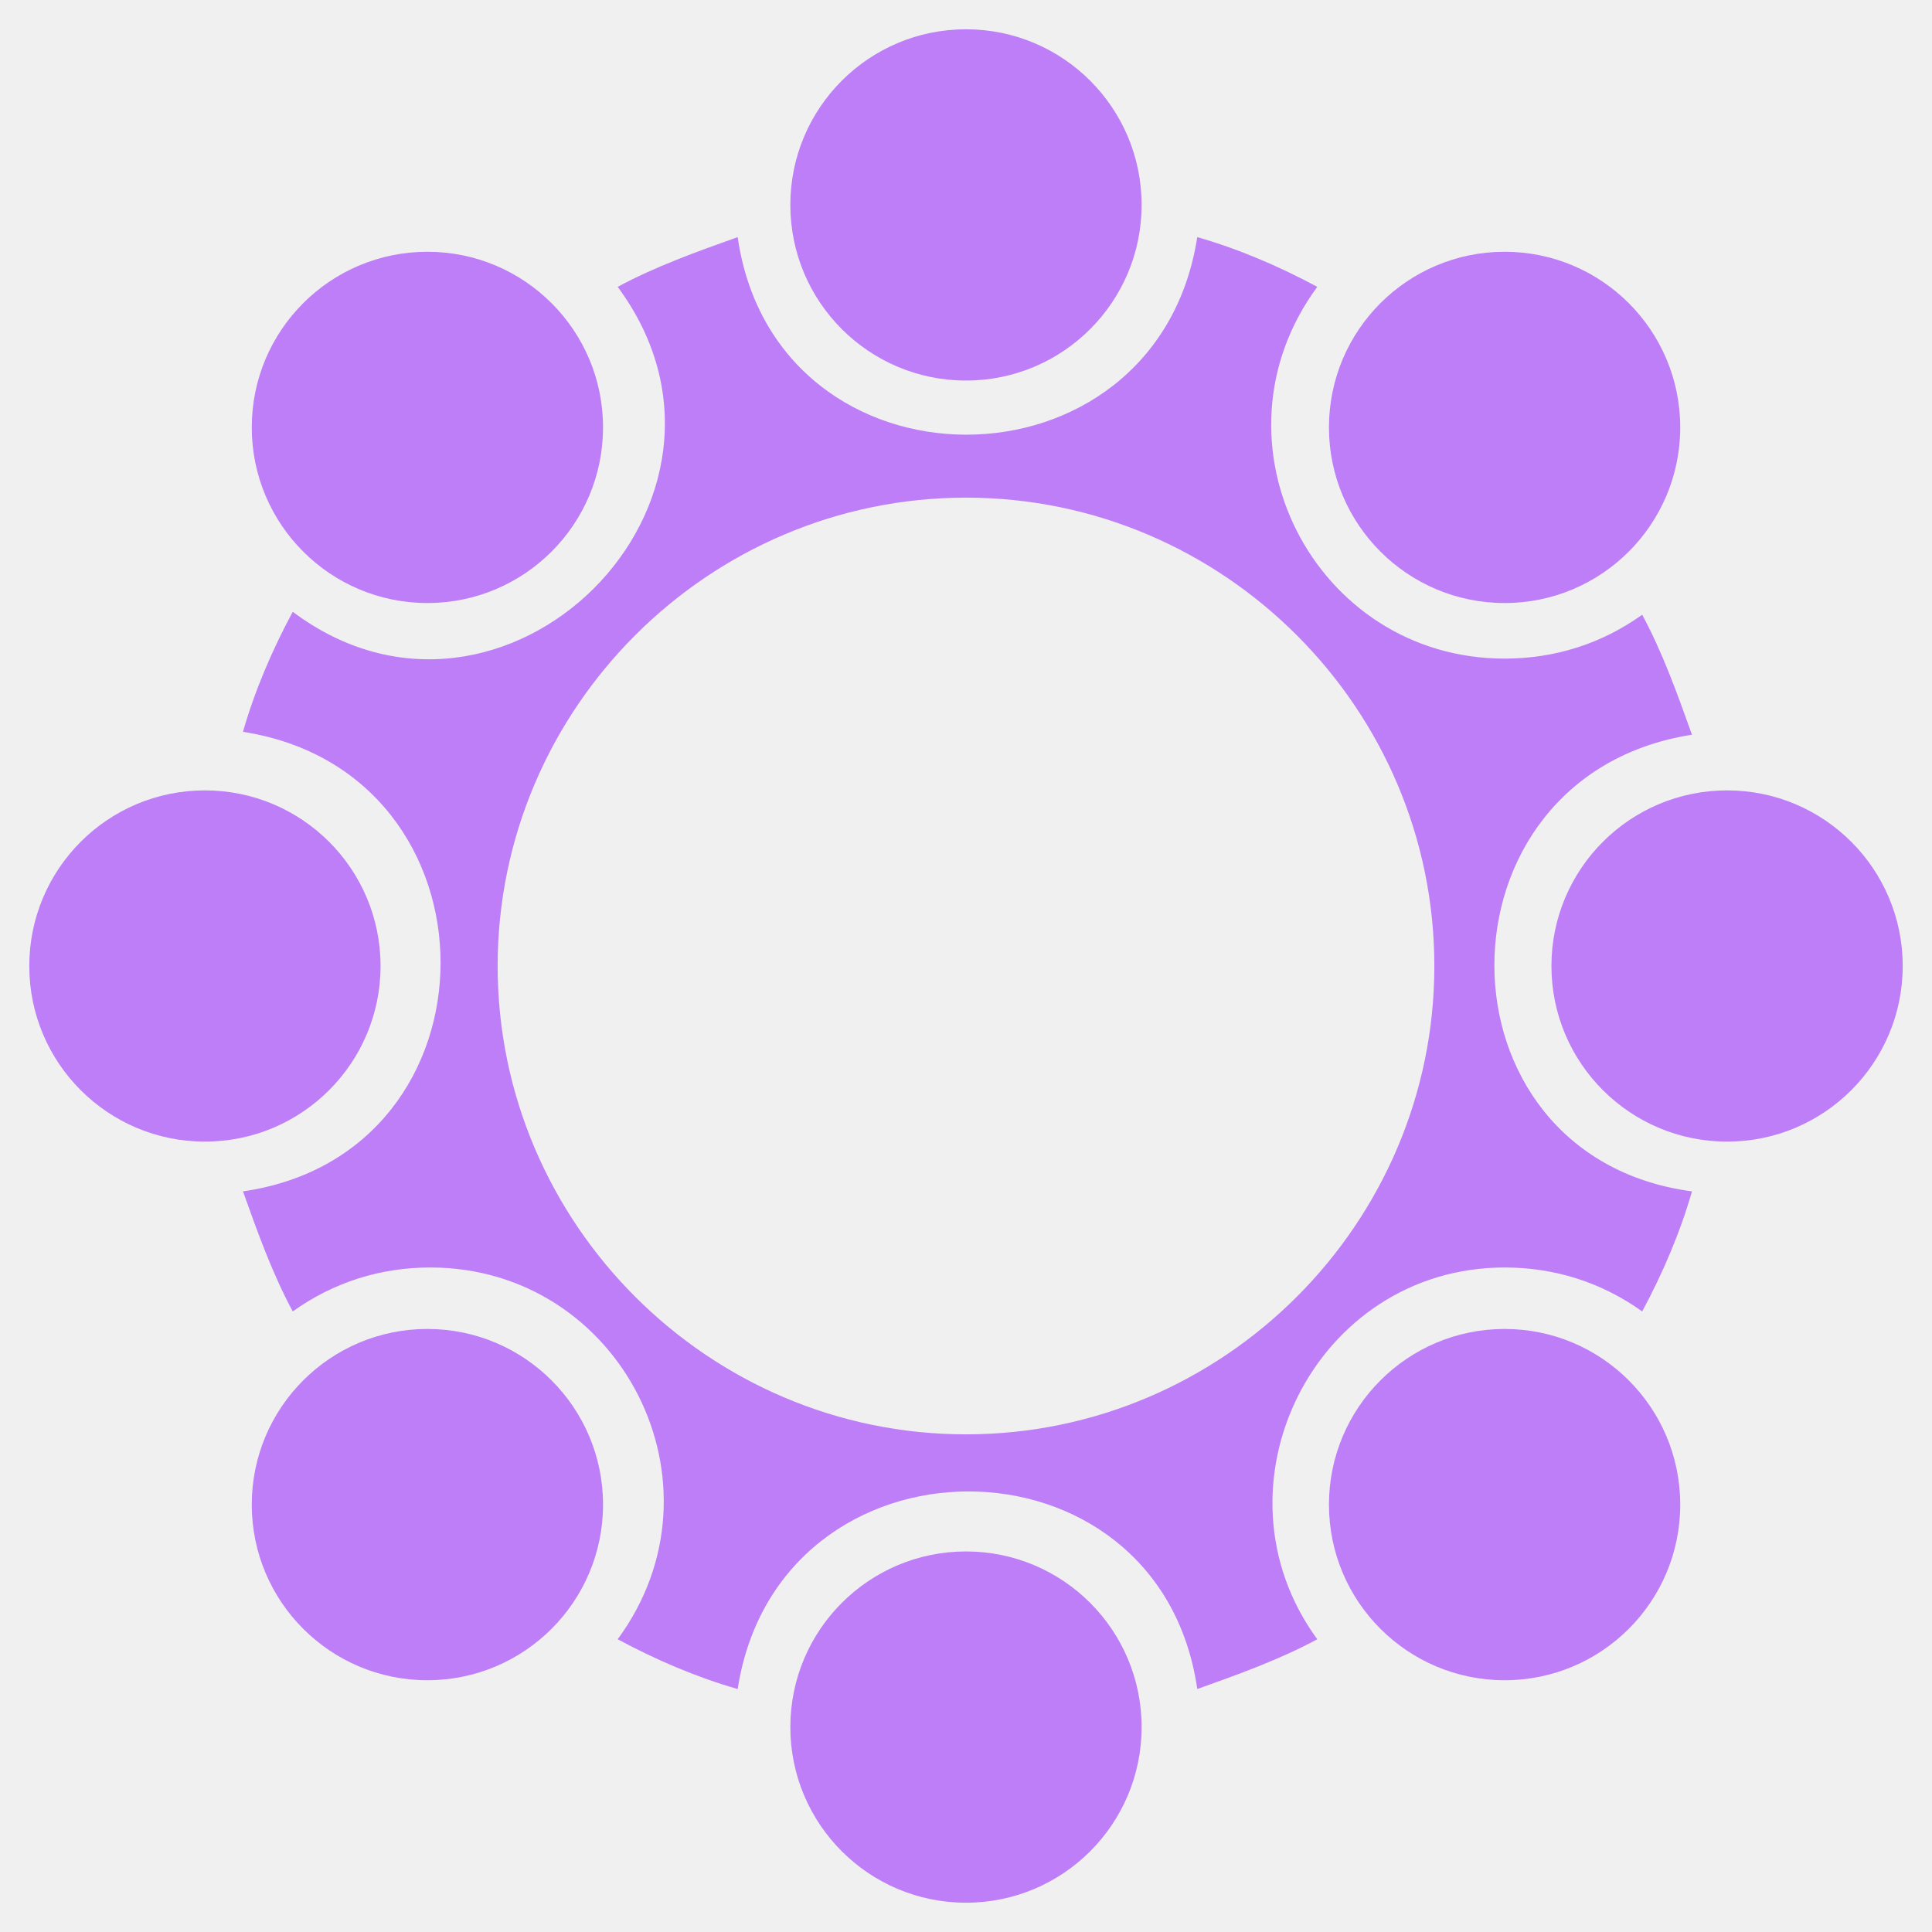
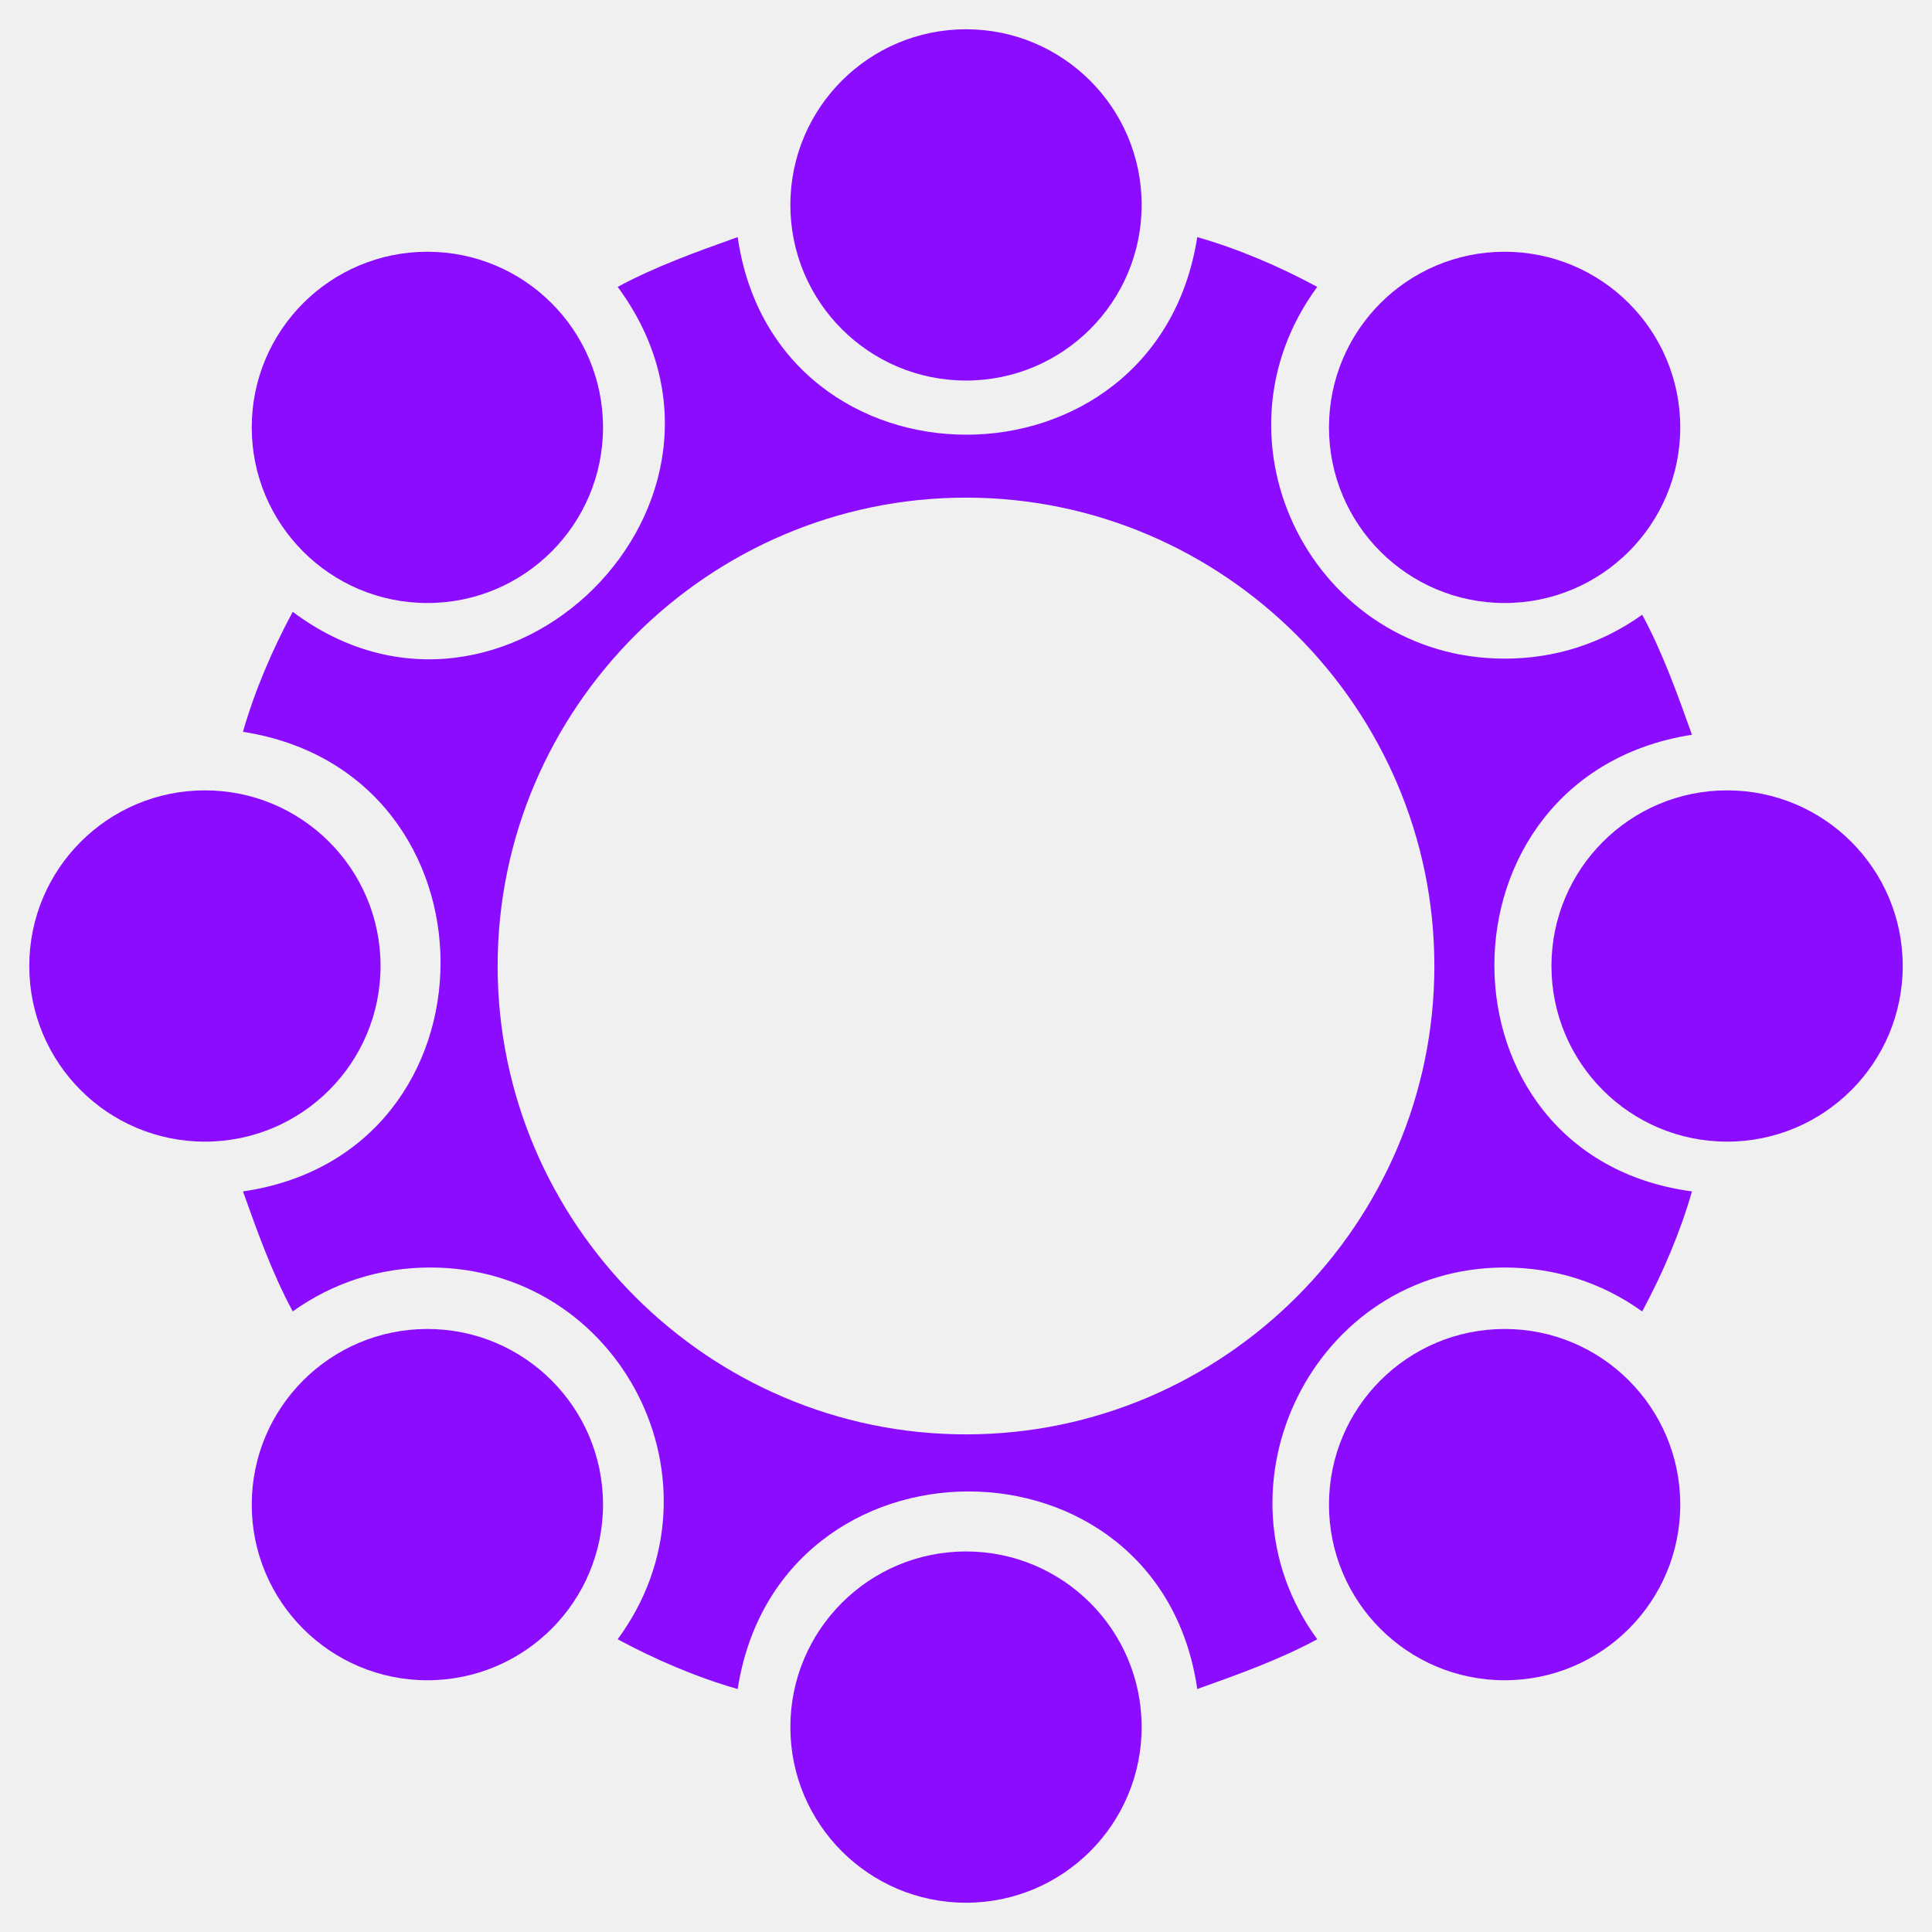
- <svg xmlns="http://www.w3.org/2000/svg" width="38" height="38" viewBox="0 0 38 38" fill="none">
-   <g clip-path="url(#clip0_195_153)">
-     <path d="M33.279 14.451C32.991 13.646 32.703 12.839 32.3 12.091C31.494 12.667 30.573 12.954 29.594 12.954C25.852 12.954 23.664 8.694 25.909 5.642C25.161 5.239 24.355 4.894 23.549 4.664C22.742 9.845 15.258 9.845 14.509 4.664C13.703 4.952 12.897 5.239 12.149 5.642C15.258 9.845 9.903 15.142 5.758 12.033C5.355 12.782 5.009 13.588 4.779 14.394C9.961 15.2 9.961 22.685 4.779 23.433C5.067 24.239 5.355 25.046 5.758 25.794C6.564 25.218 7.485 24.93 8.464 24.93C12.206 24.93 14.394 29.191 12.149 32.242C12.897 32.645 13.703 32.991 14.509 33.221C15.315 28.039 22.8 28.039 23.549 33.221C24.355 32.933 25.161 32.645 25.909 32.242C23.721 29.248 25.852 24.93 29.594 24.93C30.573 24.93 31.494 25.218 32.3 25.794C32.703 25.046 33.048 24.239 33.279 23.433C28.097 22.742 28.097 15.258 33.279 14.451ZM19 28.212C13.933 28.212 9.788 24.067 9.788 19C9.788 13.933 13.933 9.788 19 9.788C24.067 9.788 28.212 13.933 28.212 19C28.212 24.067 24.067 28.212 19 28.212Z" fill="#8B0CFF" fill-opacity="0.5" />
-     <path d="M19 7.485C20.908 7.485 22.454 5.938 22.454 4.03C22.454 2.122 20.908 0.576 19 0.576C17.092 0.576 15.545 2.122 15.545 4.03C15.545 5.938 17.092 7.485 19 7.485Z" fill="#8B0CFF" fill-opacity="0.5" />
-     <path d="M19 37.424C20.908 37.424 22.454 35.878 22.454 33.97C22.454 32.062 20.908 30.515 19 30.515C17.092 30.515 15.545 32.062 15.545 33.97C15.545 35.878 17.092 37.424 19 37.424Z" fill="#8B0CFF" fill-opacity="0.5" />
-     <path d="M29.594 11.861C31.502 11.861 33.048 10.314 33.048 8.406C33.048 6.498 31.502 4.952 29.594 4.952C27.686 4.952 26.139 6.498 26.139 8.406C26.139 10.314 27.686 11.861 29.594 11.861Z" fill="#8B0CFF" fill-opacity="0.5" />
-     <path d="M8.406 33.048C10.314 33.048 11.861 31.502 11.861 29.594C11.861 27.686 10.314 26.139 8.406 26.139C6.498 26.139 4.952 27.686 4.952 29.594C4.952 31.502 6.498 33.048 8.406 33.048Z" fill="#8B0CFF" fill-opacity="0.5" />
-     <path d="M33.97 22.454C35.878 22.454 37.424 20.908 37.424 19C37.424 17.092 35.878 15.546 33.97 15.546C32.062 15.546 30.515 17.092 30.515 19C30.515 20.908 32.062 22.454 33.97 22.454Z" fill="#8B0CFF" fill-opacity="0.5" />
-     <path d="M4.03 22.454C5.938 22.454 7.485 20.908 7.485 19C7.485 17.092 5.938 15.546 4.03 15.546C2.122 15.546 0.576 17.092 0.576 19C0.576 20.908 2.122 22.454 4.03 22.454Z" fill="#8B0CFF" fill-opacity="0.5" />
-     <path d="M29.594 33.048C31.502 33.048 33.048 31.502 33.048 29.594C33.048 27.686 31.502 26.139 29.594 26.139C27.686 26.139 26.139 27.686 26.139 29.594C26.139 31.502 27.686 33.048 29.594 33.048Z" fill="#8B0CFF" fill-opacity="0.5" />
-     <path d="M8.406 11.861C10.314 11.861 11.861 10.314 11.861 8.406C11.861 6.498 10.314 4.952 8.406 4.952C6.498 4.952 4.952 6.498 4.952 8.406C4.952 10.314 6.498 11.861 8.406 11.861Z" fill="#8B0CFF" fill-opacity="0.5" />
+ <svg xmlns="http://www.w3.org/2000/svg" width="33" height="33" viewBox="0 0 33 33" fill="none">
+   <g id="Community" clip-path="url(#clip0_314_177)">
+     <path id="Vector" d="M28.9 12.55C28.65 11.85 28.4 11.15 28.05 10.5C27.35 11 26.55 11.25 25.7 11.25C22.45 11.25 20.55 7.55 22.5 4.9C21.85 4.55 21.15 4.25 20.45 4.05C19.75 8.55 13.25 8.55 12.6 4.05C11.9 4.3 11.2 4.55 10.55 4.9C13.25 8.55 8.6 13.15 5 10.45C4.65 11.1 4.35 11.8 4.15 12.5C8.65 13.2 8.65 19.7 4.15 20.35C4.4 21.05 4.65 21.75 5 22.4C5.7 21.9 6.5 21.65 7.35 21.65C10.6 21.65 12.5 25.35 10.55 28C11.2 28.35 11.9 28.65 12.6 28.85C13.3 24.35 19.8 24.35 20.45 28.85C21.15 28.6 21.85 28.35 22.5 28C20.6 25.4 22.45 21.65 25.7 21.65C26.55 21.65 27.35 21.9 28.05 22.4C28.4 21.75 28.7 21.05 28.9 20.35C24.4 19.75 24.4 13.25 28.9 12.55ZM16.5 24.5C12.1 24.5 8.5 20.9 8.5 16.5C8.5 12.1 12.1 8.5 16.5 8.5C20.9 8.5 24.5 12.1 24.5 16.5C24.5 20.9 20.9 24.5 16.5 24.5Z" fill="#8B0CFF" />
+     <path id="Vector_2" d="M16.5 6.5C18.157 6.5 19.5 5.157 19.5 3.5C19.5 1.843 18.157 0.5 16.5 0.5C14.843 0.5 13.5 1.843 13.5 3.5C13.5 5.157 14.843 6.5 16.5 6.5Z" fill="#8B0CFF" />
+     <path id="Vector_3" d="M16.5 32.5C18.157 32.5 19.5 31.157 19.5 29.5C19.5 27.843 18.157 26.5 16.5 26.5C14.843 26.5 13.5 27.843 13.5 29.5C13.5 31.157 14.843 32.5 16.5 32.5Z" fill="#8B0CFF" />
+     <path id="Vector_4" d="M25.7 10.3C27.357 10.3 28.7 8.957 28.7 7.3C28.7 5.643 27.357 4.3 25.7 4.3C24.043 4.3 22.7 5.643 22.7 7.3C22.7 8.957 24.043 10.3 25.7 10.3Z" fill="#8B0CFF" />
+     <path id="Vector_5" d="M7.3 28.7C8.957 28.7 10.3 27.357 10.3 25.7C10.3 24.043 8.957 22.7 7.3 22.7C5.643 22.7 4.3 24.043 4.3 25.7C4.3 27.357 5.643 28.7 7.3 28.7Z" fill="#8B0CFF" />
+     <path id="Vector_6" d="M29.5 19.5C31.157 19.5 32.5 18.157 32.5 16.5C32.5 14.843 31.157 13.5 29.5 13.5C27.843 13.5 26.5 14.843 26.5 16.5C26.5 18.157 27.843 19.5 29.5 19.5Z" fill="#8B0CFF" />
+     <path id="Vector_7" d="M3.5 19.5C5.157 19.5 6.5 18.157 6.5 16.5C6.5 14.843 5.157 13.5 3.5 13.5C1.843 13.5 0.5 14.843 0.5 16.5C0.5 18.157 1.843 19.5 3.5 19.5Z" fill="#8B0CFF" />
+     <path id="Vector_8" d="M25.7 28.7C27.357 28.7 28.7 27.357 28.7 25.7C28.7 24.043 27.357 22.7 25.7 22.7C24.043 22.7 22.7 24.043 22.7 25.7C22.7 27.357 24.043 28.7 25.7 28.7Z" fill="#8B0CFF" />
+     <path id="Vector_9" d="M7.3 10.3C8.957 10.3 10.3 8.957 10.3 7.3C10.3 5.643 8.957 4.3 7.3 4.3C5.643 4.3 4.3 5.643 4.3 7.3C4.3 8.957 5.643 10.3 7.3 10.3Z" fill="#8B0CFF" />
  </g>
  <defs>
-     <clipPath id="clip0_195_153">
-       <rect width="38" height="38" fill="white" />
+     <clipPath id="clip0_314_177">
+       <rect width="33" height="33" fill="white" />
    </clipPath>
  </defs>
</svg>
